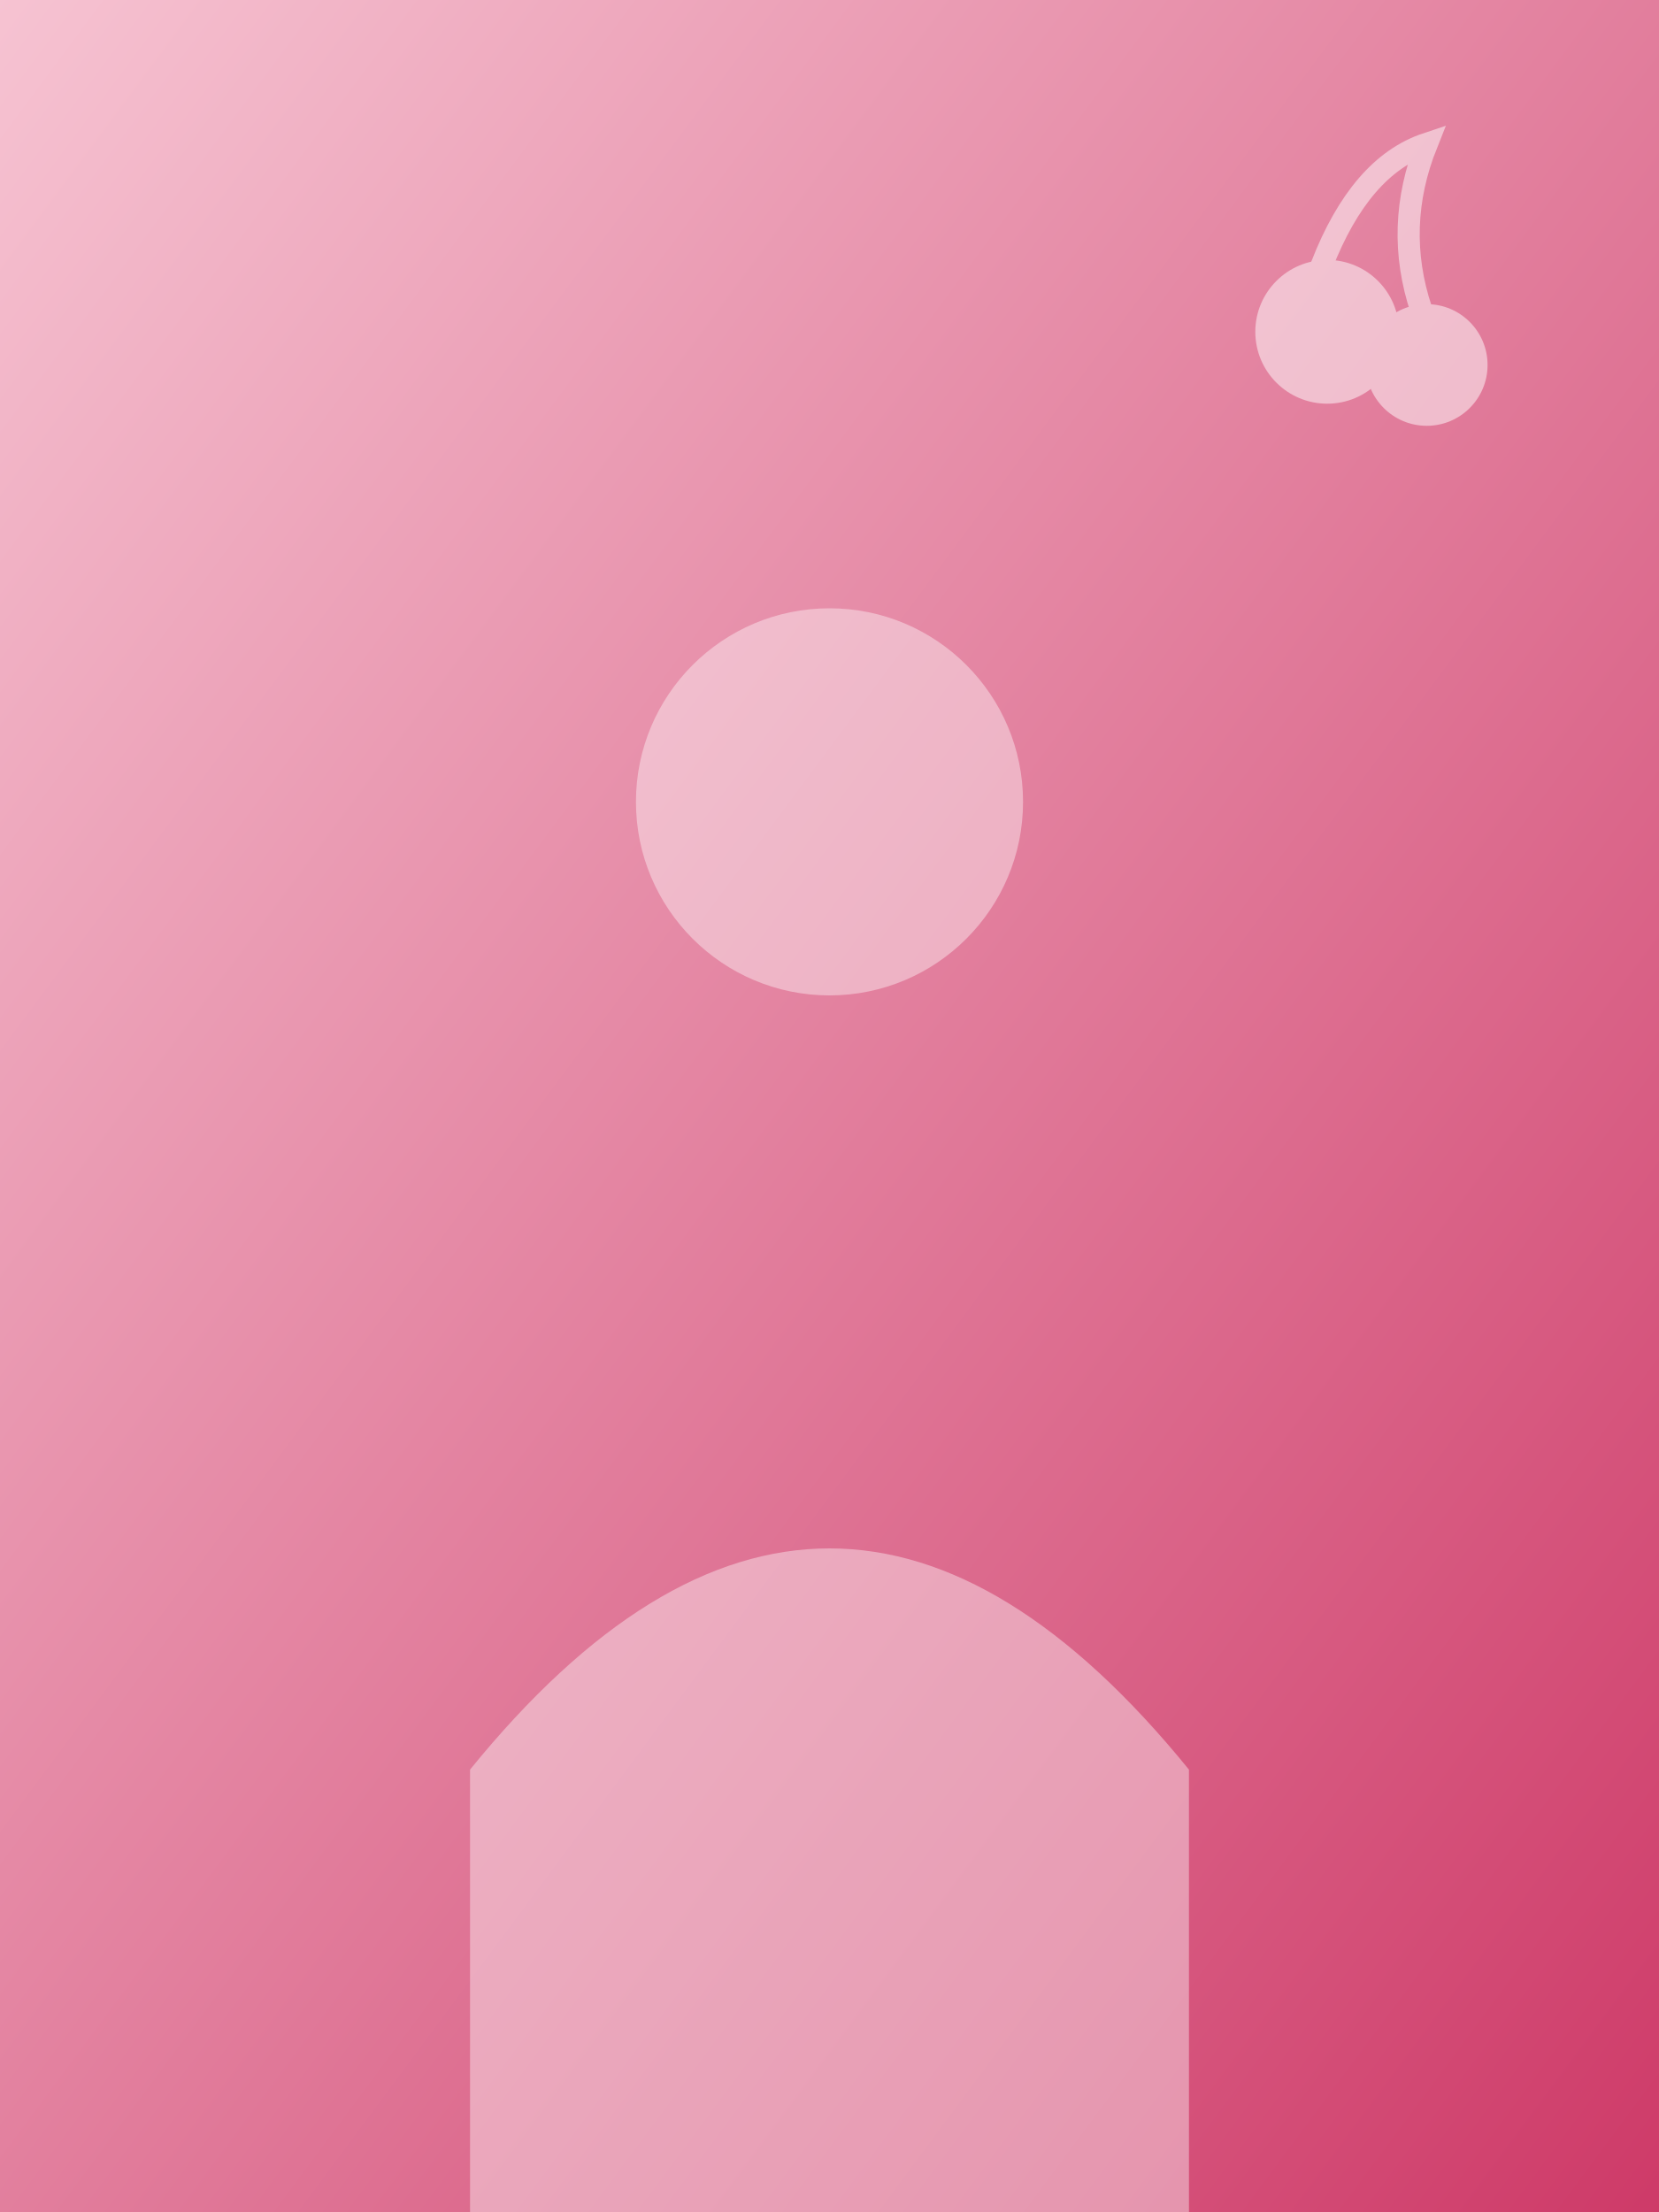
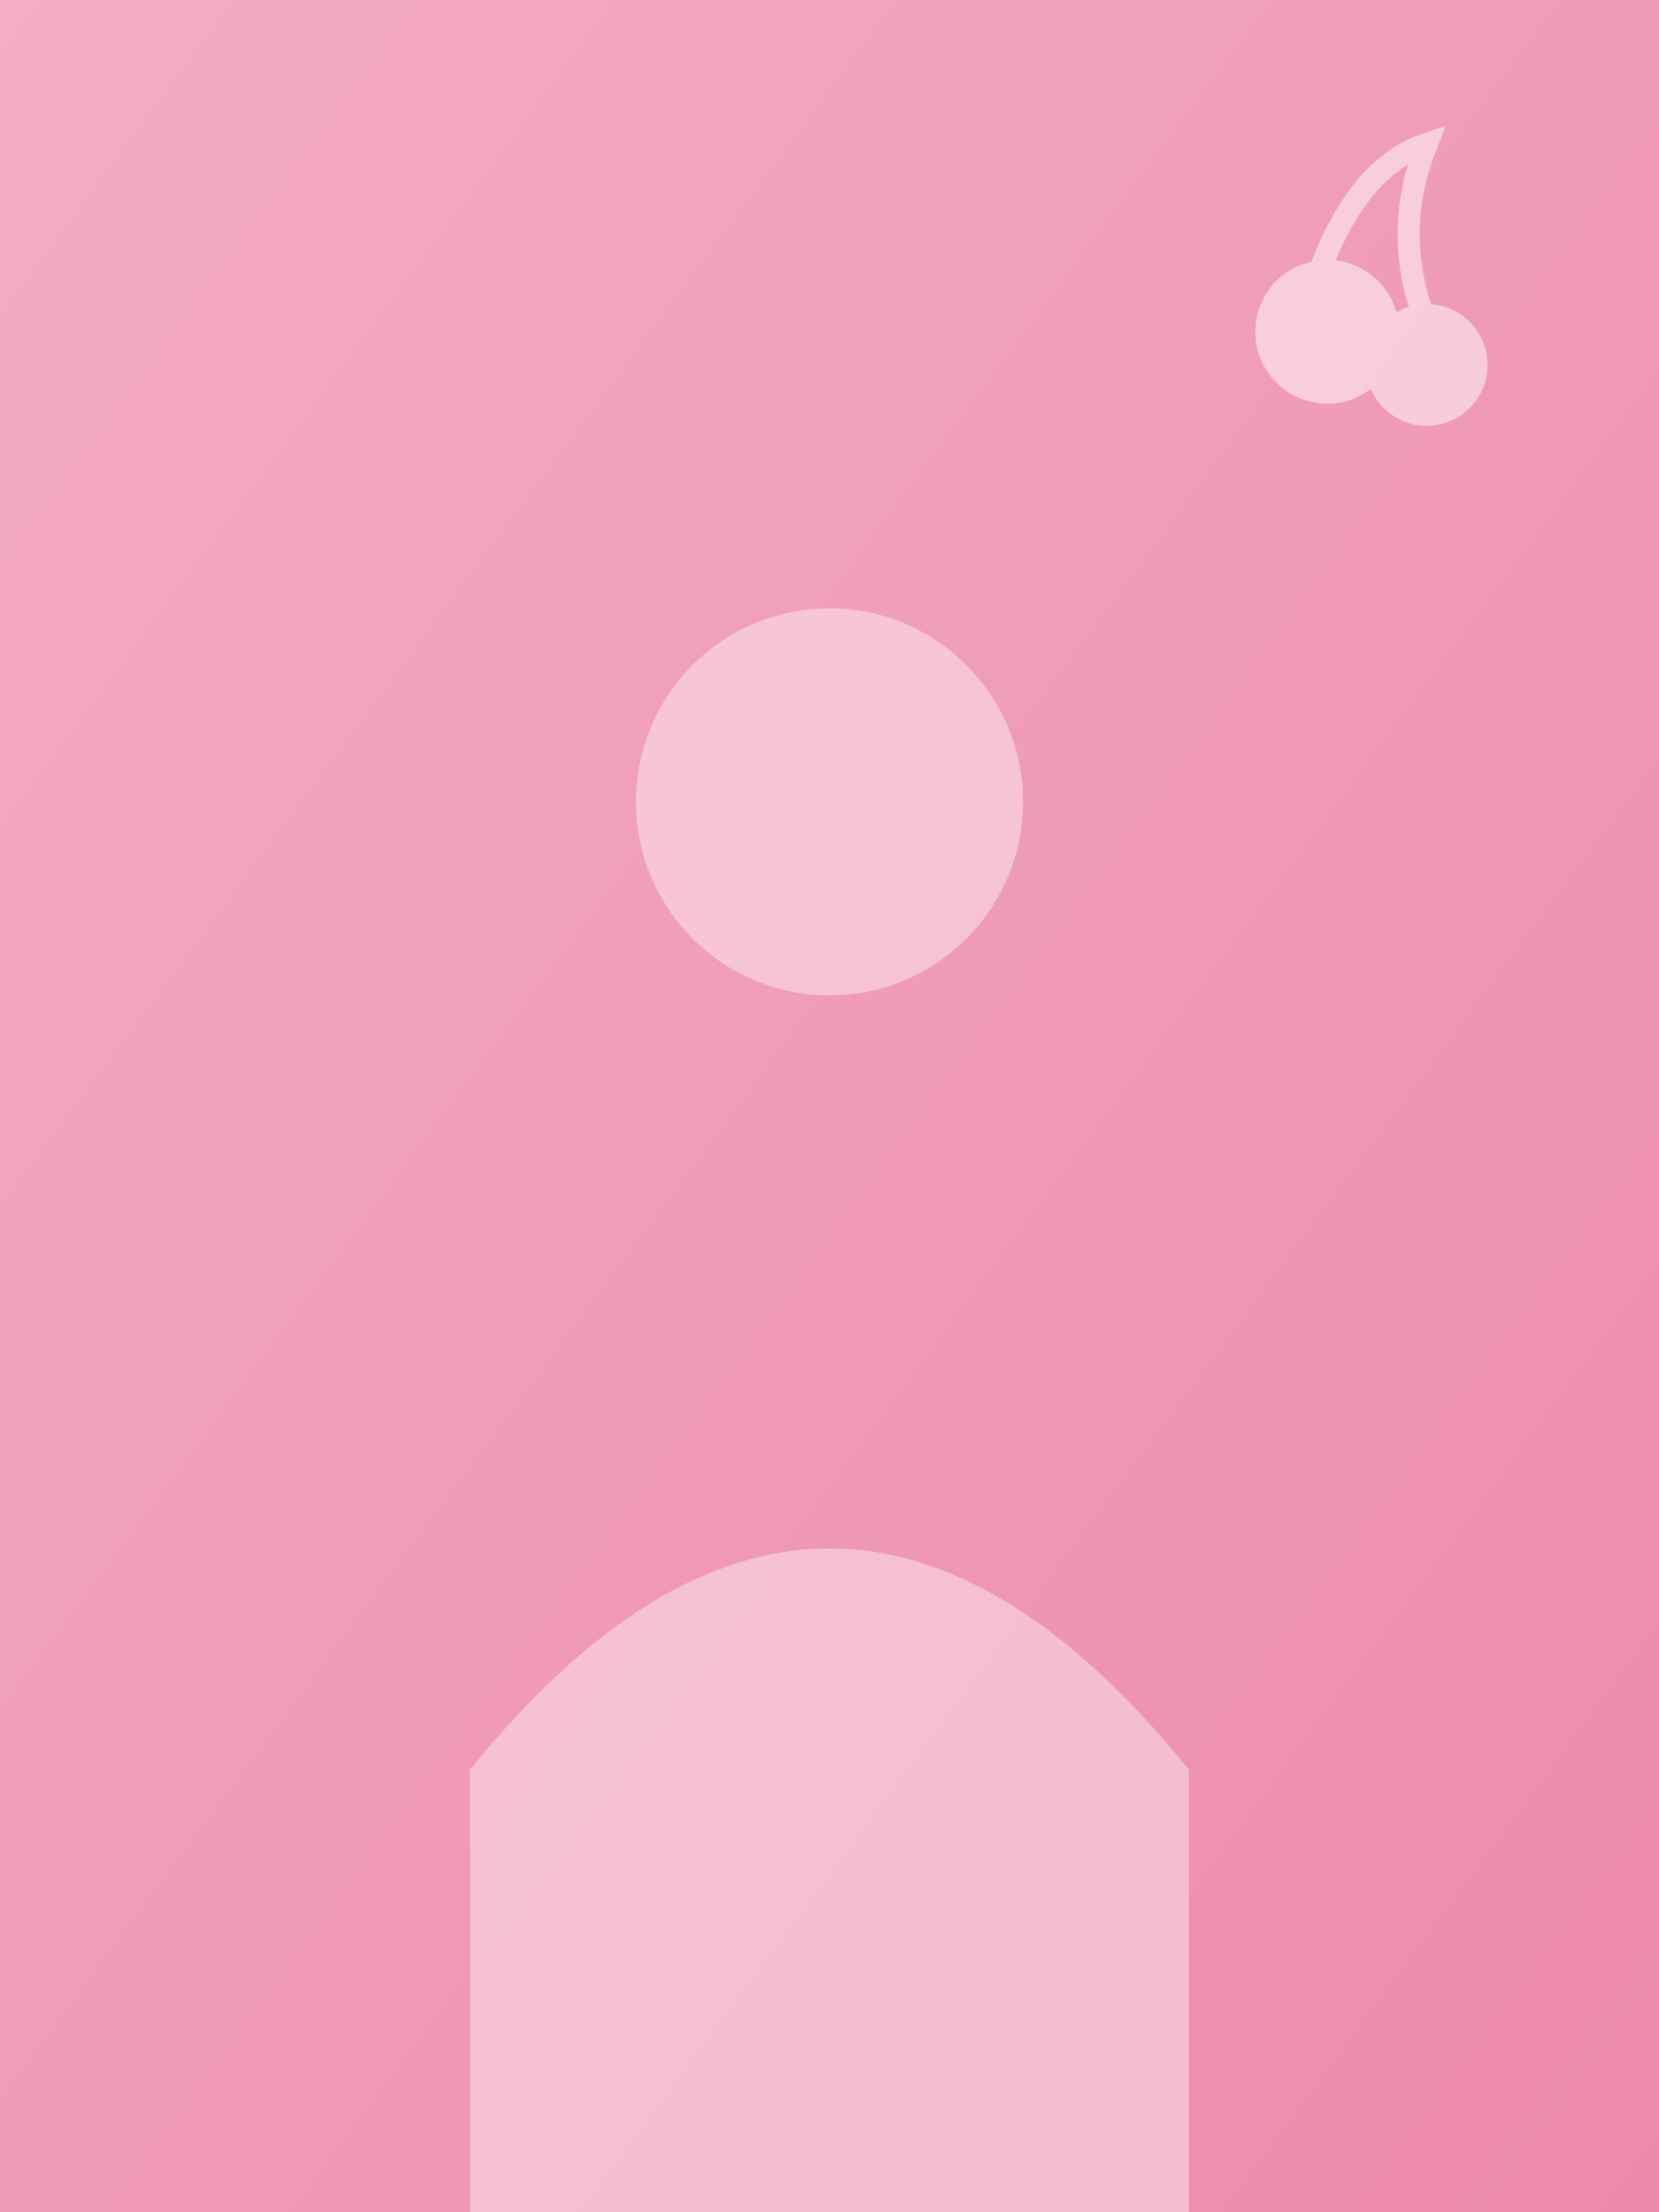
<svg xmlns="http://www.w3.org/2000/svg" viewBox="0 0 600 800">
  <defs>
    <linearGradient id="g" x1="0" y1="0" x2="1" y2="1">
-       <stop offset="0" stop-color="#f6c3d2" />
-       <stop offset="1" stop-color="#ce3a68" />
+       <stop offset="0" stop-color="#f4adc3" />
+       <stop offset="1" stop-color="#ec8aa9" />
    </linearGradient>
  </defs>
  <rect width="600" height="800" fill="url(#g)" />
  <g opacity="0.4">
    <circle cx="300" cy="290" r="70" fill="#ffffff" />
    <path d="M170 640 Q300 480 430 640 L430 800 L170 800 Z" fill="#ffffff" />
  </g>
  <g opacity="0.5">
    <circle cx="480" cy="120" r="26" fill="#ffffff" />
    <circle cx="516" cy="132" r="22" fill="#ffffff" />
    <path d="M478 96 Q492 60 516 52 Q504 82 514 112" fill="none" stroke="#ffffff" stroke-width="8" stroke-linecap="round" />
  </g>
</svg>
